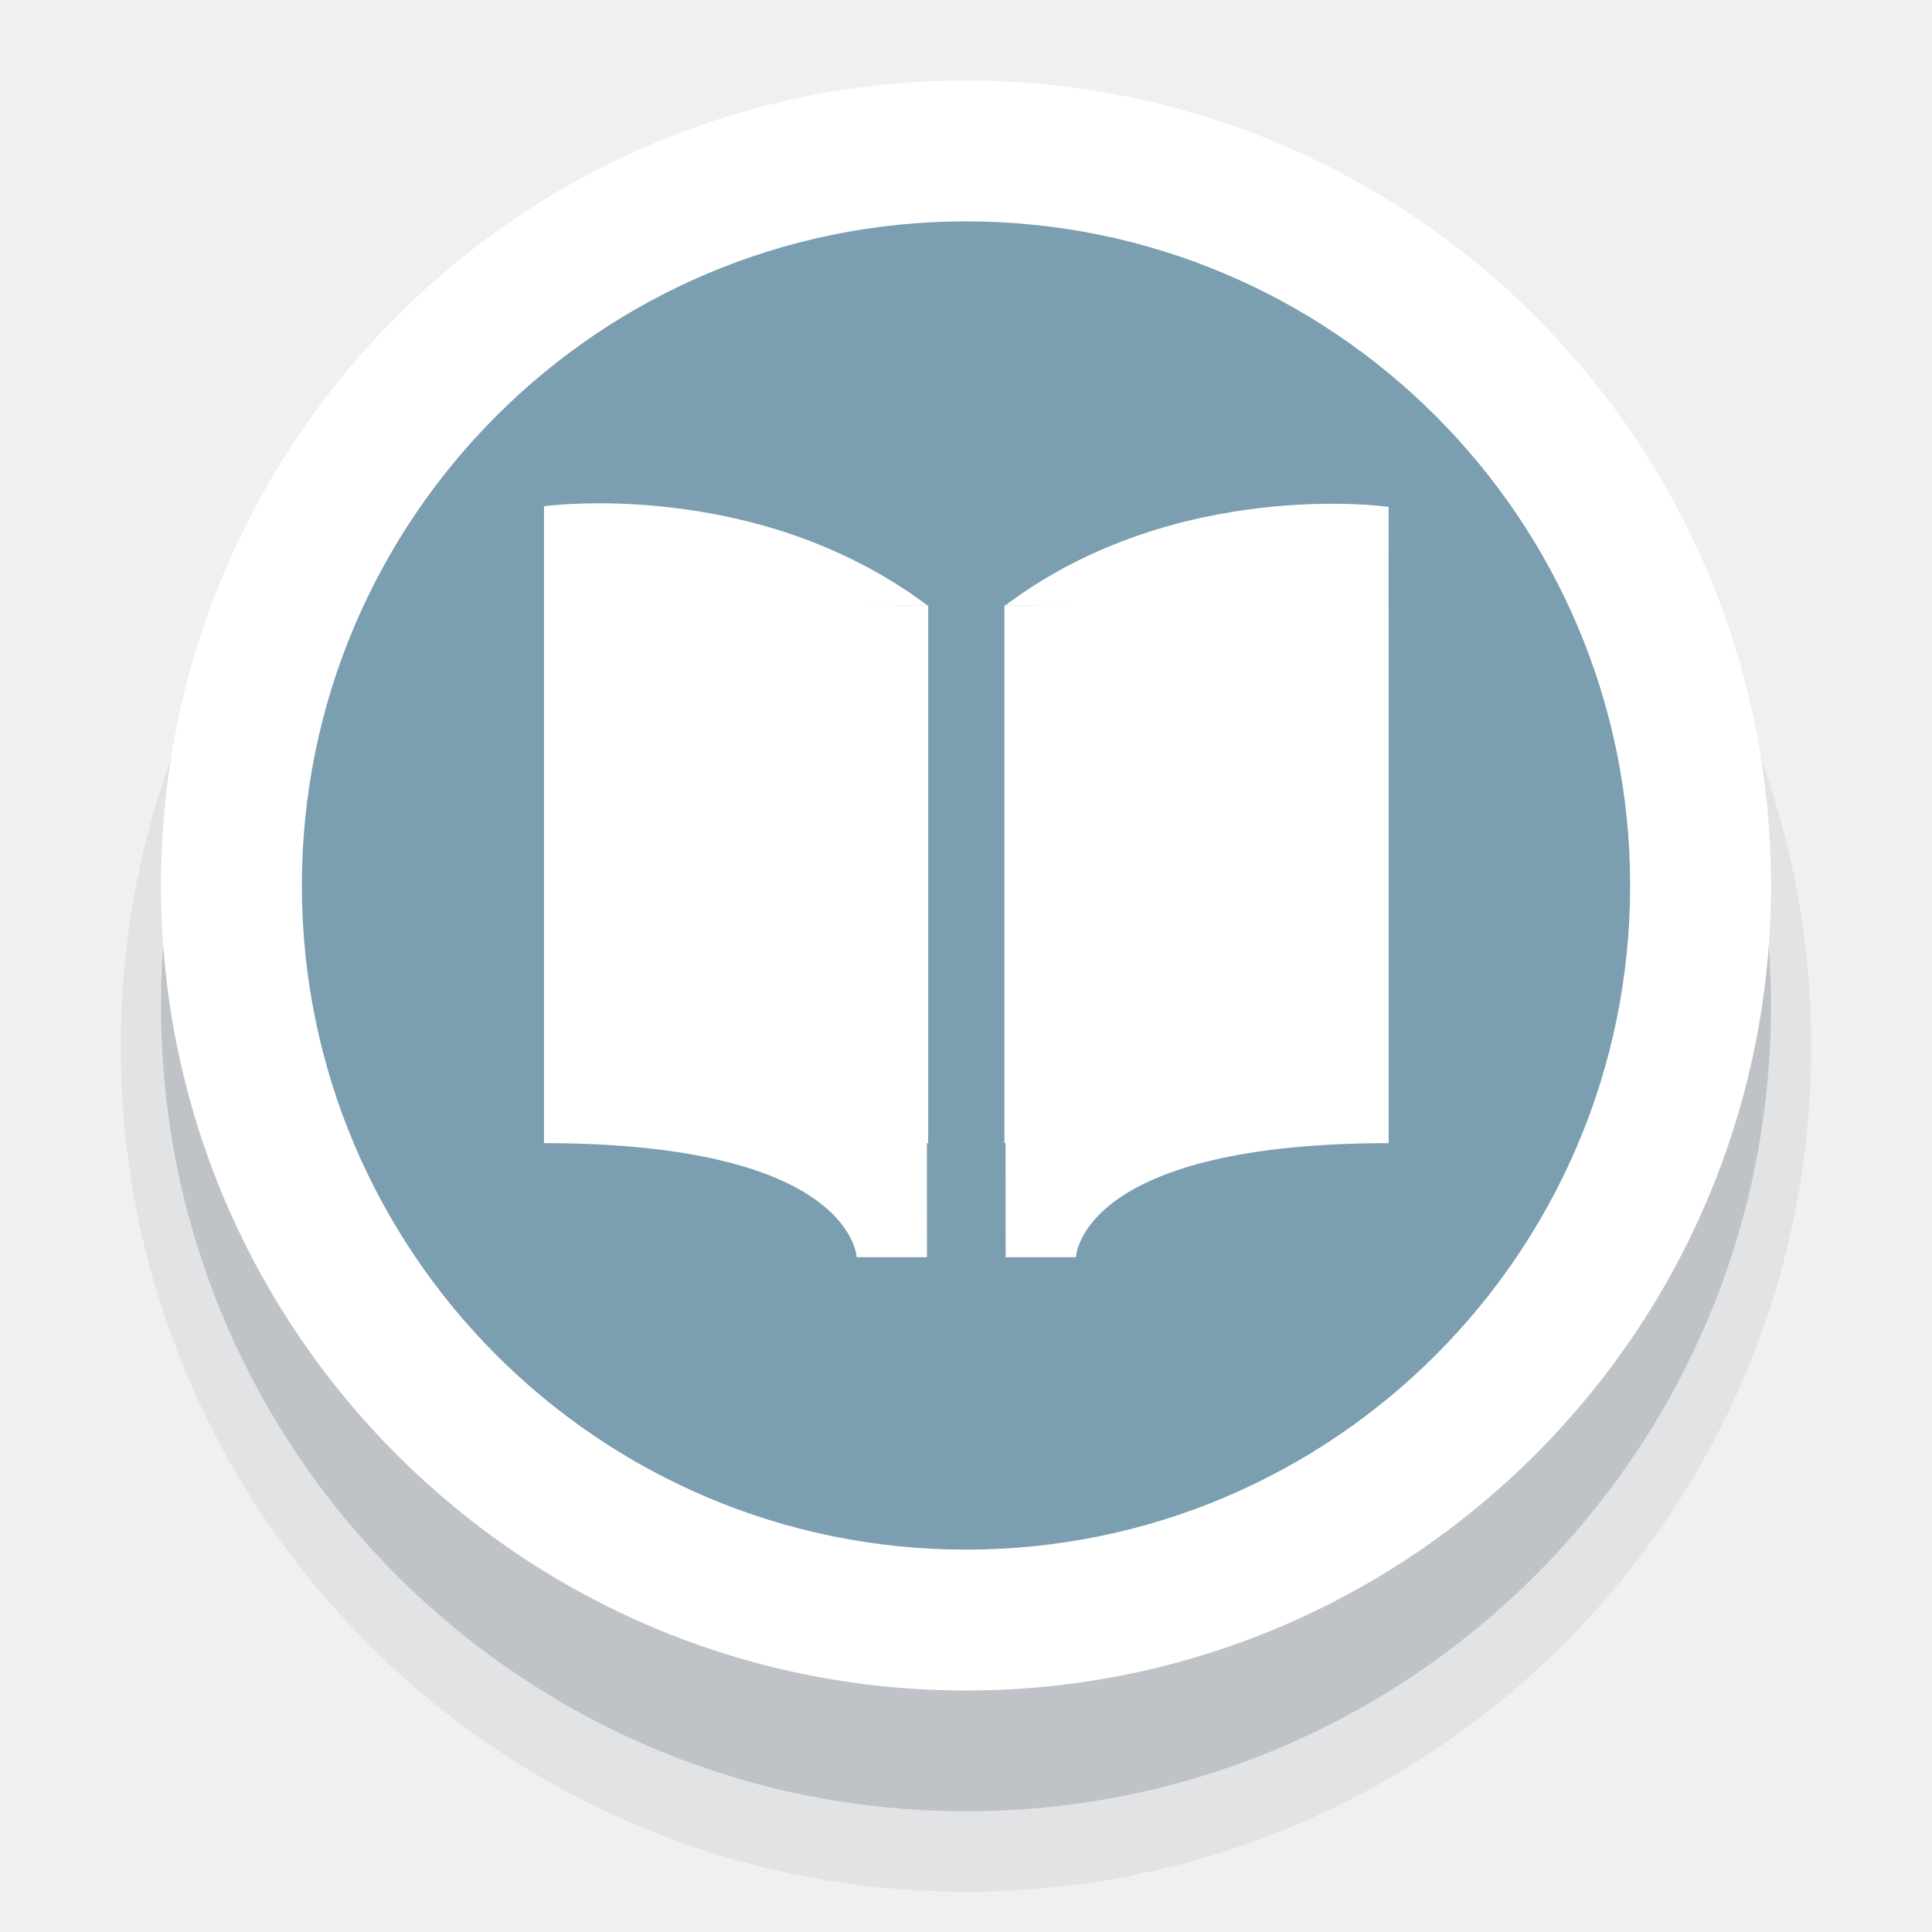
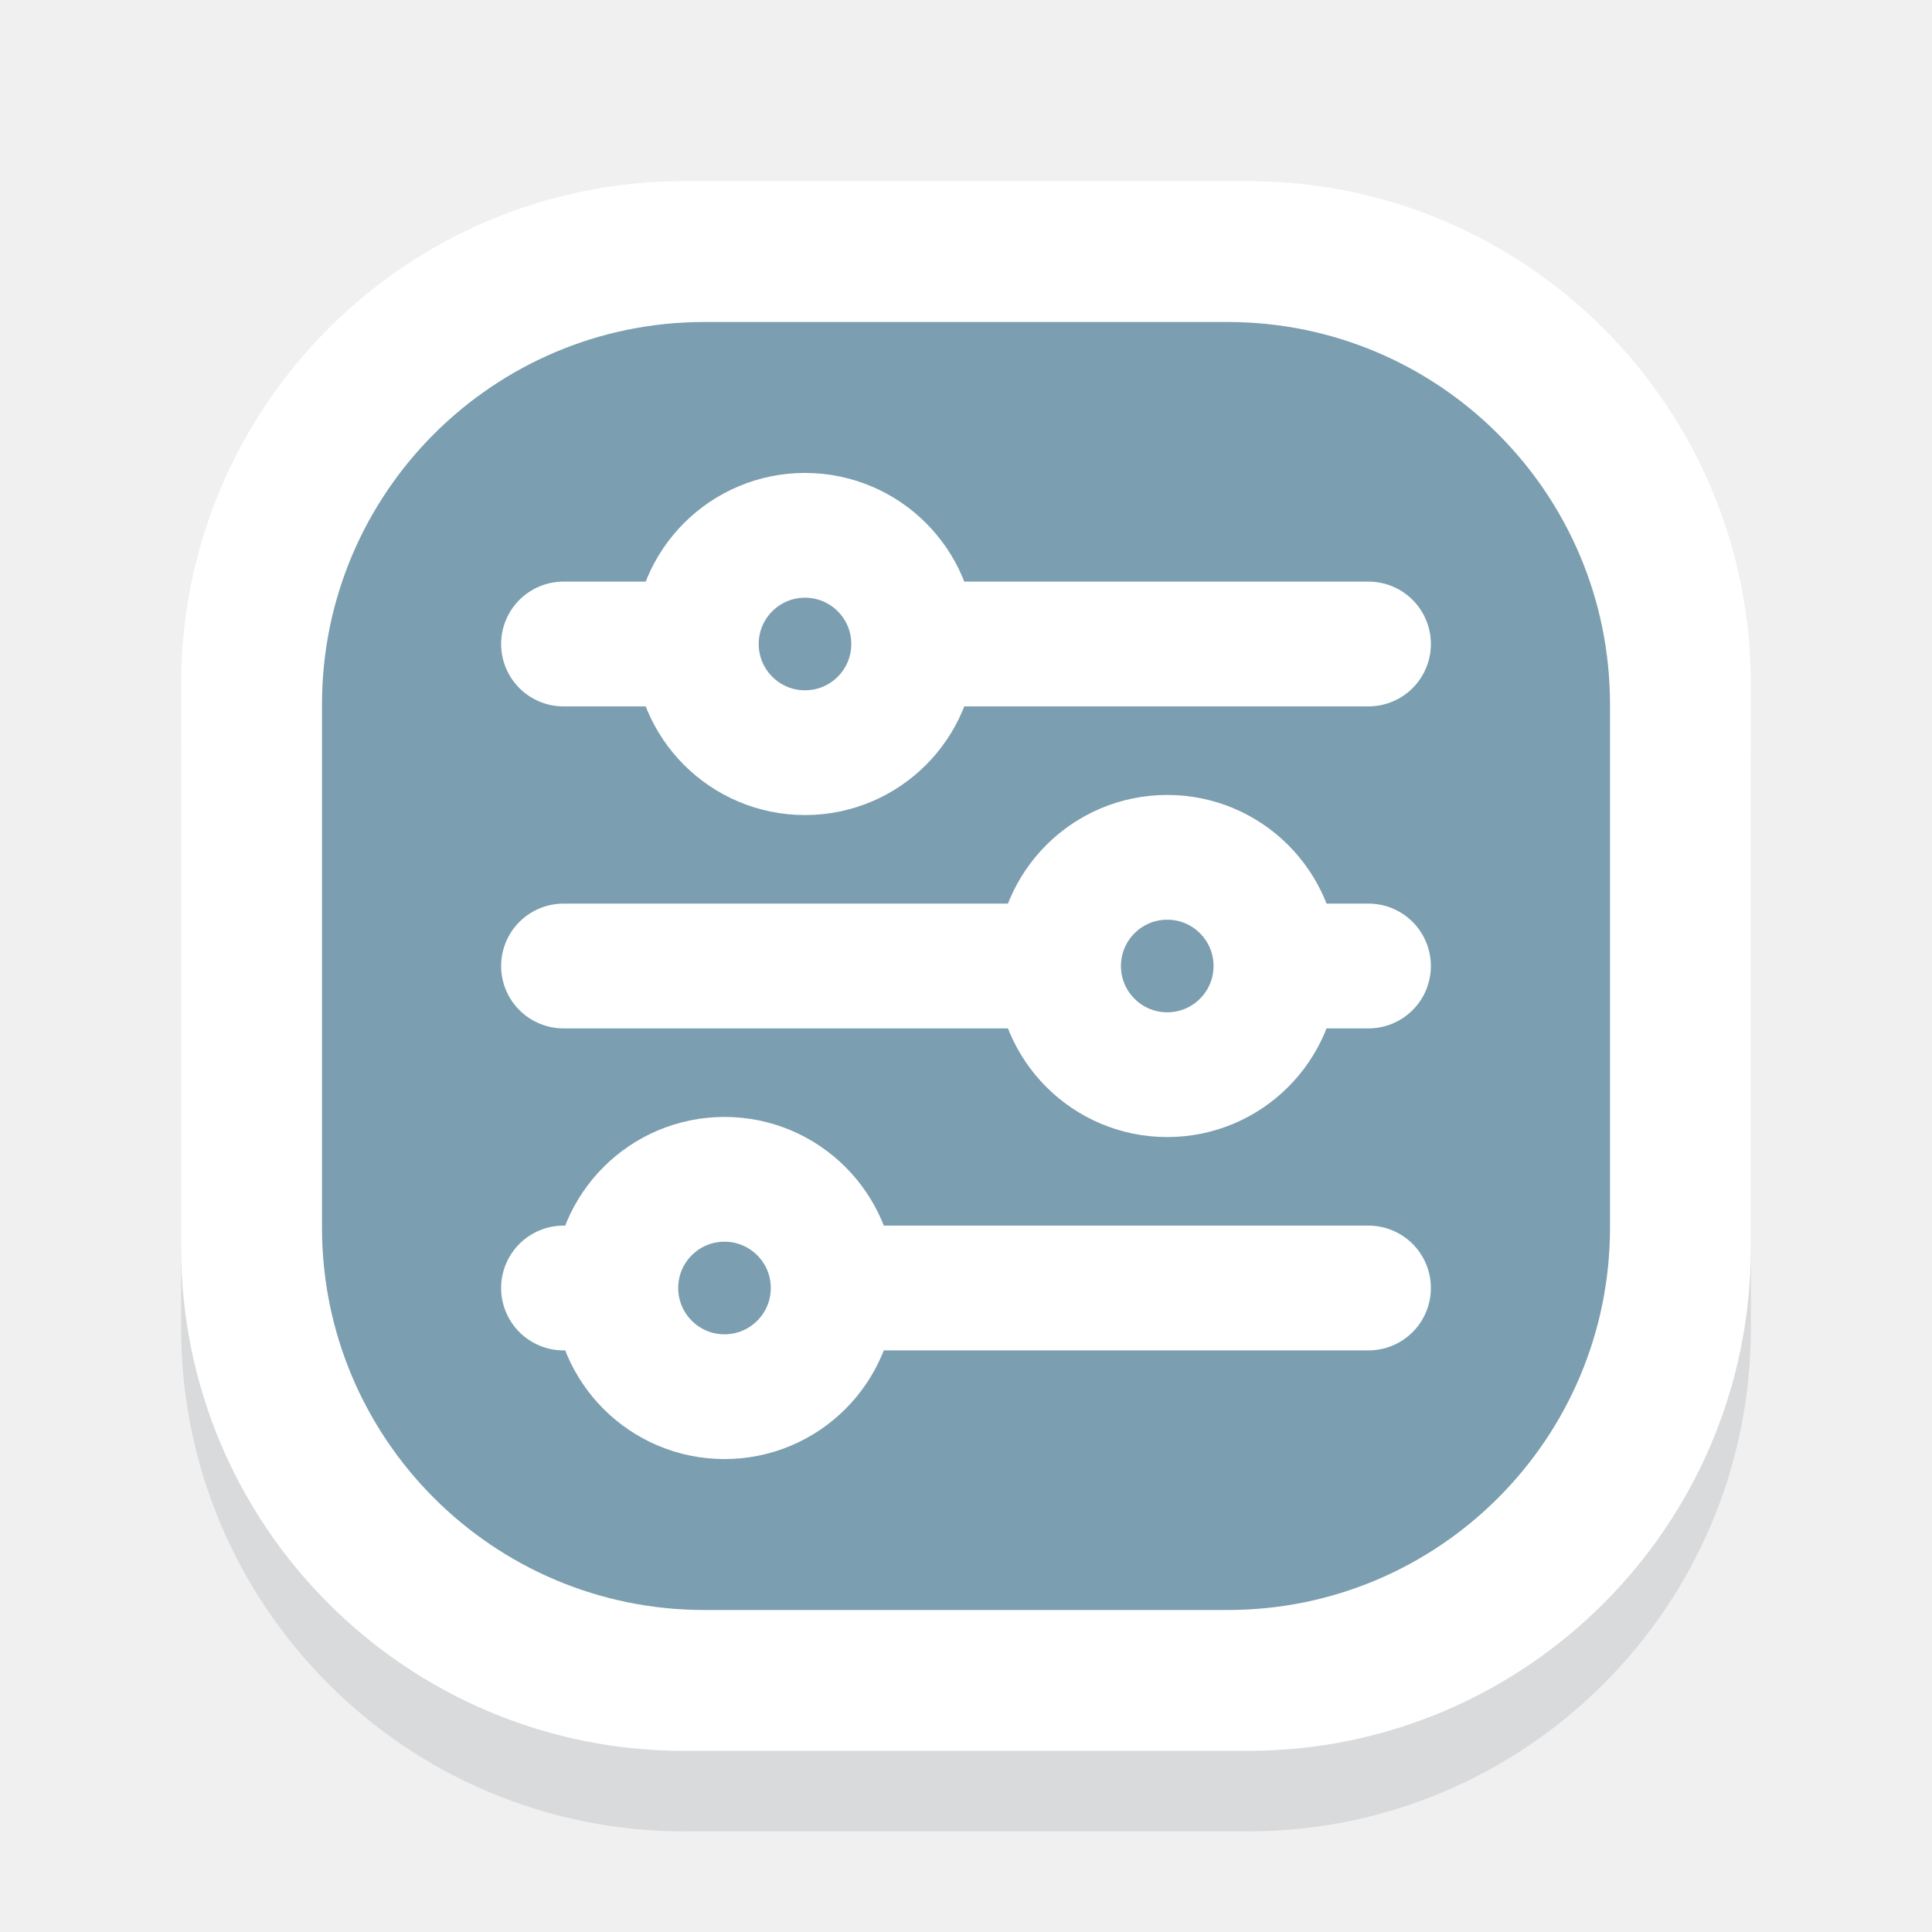
<svg xmlns="http://www.w3.org/2000/svg" width="24" height="24" viewBox="0 0 24 24">
-   <circle cx="12" cy="13" r="10.5" fill="#44515E" opacity=".08" />
-   <circle cx="12" cy="12.5" r="10" fill="#44515E" opacity=".22" />
-   <circle cx="12" cy="11" r="10" fill="#FFFFFF" />
-   <circle cx="12" cy="11" r="8.25" fill="#7B9EB0" />
-   <svg x="6.75" y="6.25" width="10.5" height="9.55" viewBox="0 0 11 10" fill="#FFFFFF">
-     <path transform="translate(-5 -6)" fill-rule="evenodd" d="M11.016,7.325 C13.244,5.654 16,6.046 16,6.046 L15.999,7.327 L16,7.327 L16,14.327 L15.914,14.327 C11.97,14.35 11.931,15.811 11.931,15.811 L11.016,15.811 L11.015,14.327 L11,14.327 L11,7.327 L12.123,7.327 Z M5.008,6.038 C5.008,6.038 7.764,5.654 9.992,7.325 L8.883,7.327 L10.008,7.327 L10.008,14.327 L9.991,14.327 L9.992,15.811 L9.077,15.811 C9.065,15.677 8.852,14.349 5.093,14.327 L5.008,14.327 L5.008,6.038 Z" />
-   </svg>
+   <rect x="2.25" y="3.25" width="19.5" height="19.5" rx="6.25" fill="#44515E" opacity=".14" />
+   <rect x="2.25" y="2.25" width="19.5" height="19.5" rx="6.25" fill="#FFFFFF" />
+   <rect x="4" y="4" width="16" height="16" rx="4.75" fill="#7B9EB0" />
+   <g fill="none" stroke="#FFFFFF" stroke-width="1.55" stroke-linecap="round">
+     <path d="M7 8h10M7 12h10M7 16h10" />
+     <circle cx="10" cy="8" r="1.35" fill="#7B9EB0" />
+     <circle cx="14.5" cy="12" r="1.35" fill="#7B9EB0" />
+     <circle cx="9" cy="16" r="1.35" fill="#7B9EB0" />
+   </g>
</svg>
